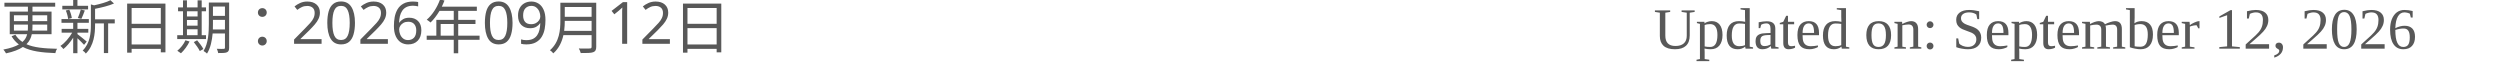
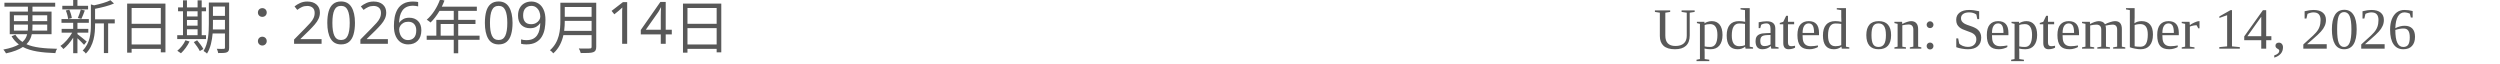
<svg xmlns="http://www.w3.org/2000/svg" width="514px" height="13px" viewBox="0 0 514 13" version="1.1">
  <g id="页面-1" stroke="none" stroke-width="1" fill="none" fill-rule="evenodd" font-family="STSongti-SC-Regular, Songti SC" font-size="12" font-weight="normal" letter-spacing="-0.05" line-spacing="17">
-     <text id="更新日期：2026年09月12日-Stati" fill="#585858">
-       <tspan x="0.128" y="10">更新日期：2026年09月12日                                                                               </tspan>
-       <tspan x="340" y="10" font-family="TimesNewRomanPSMT, Times New Roman">Updated on: September 12, 2026</tspan>
+     <text id="更新日期：2026年09月14日-Stati" fill="#585858">
+       <tspan x="0.128" y="10">更新日期：2026年09月14日                                                                               </tspan>
+       <tspan x="340" y="10" font-family="TimesNewRomanPSMT, Times New Roman">Updated on: September 14, 2026</tspan>
    </text>
  </g>
</svg>
